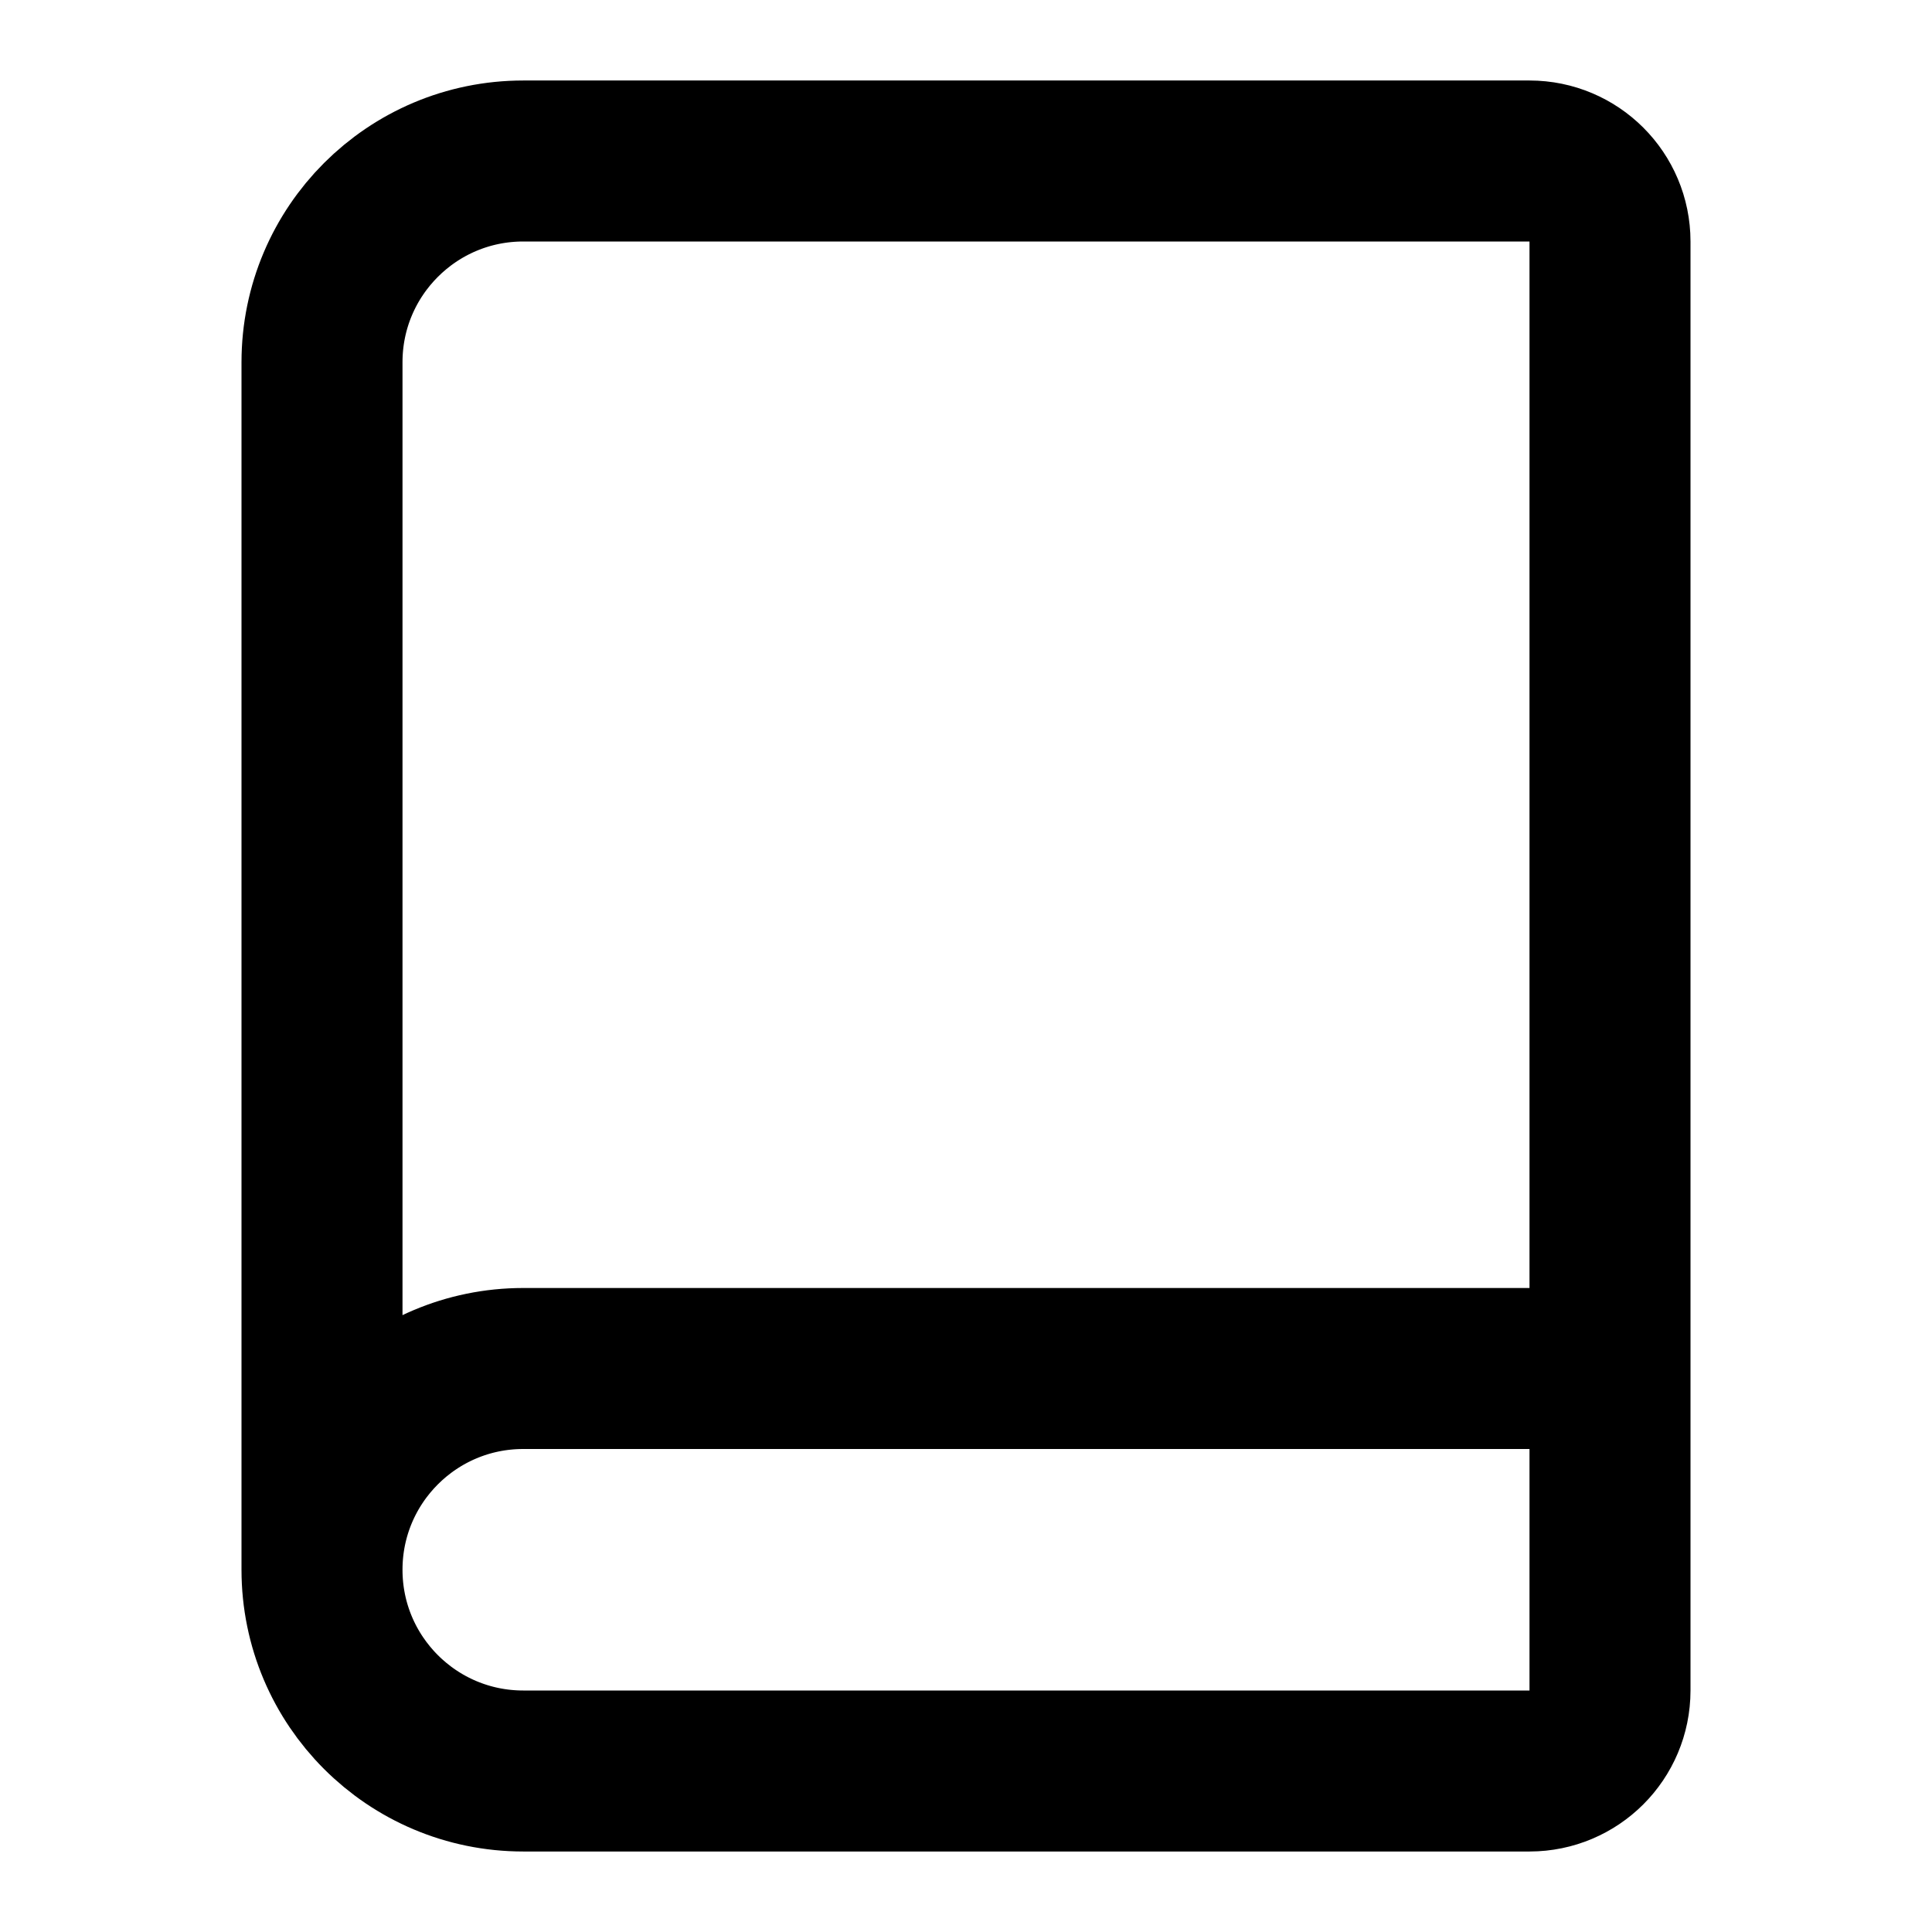
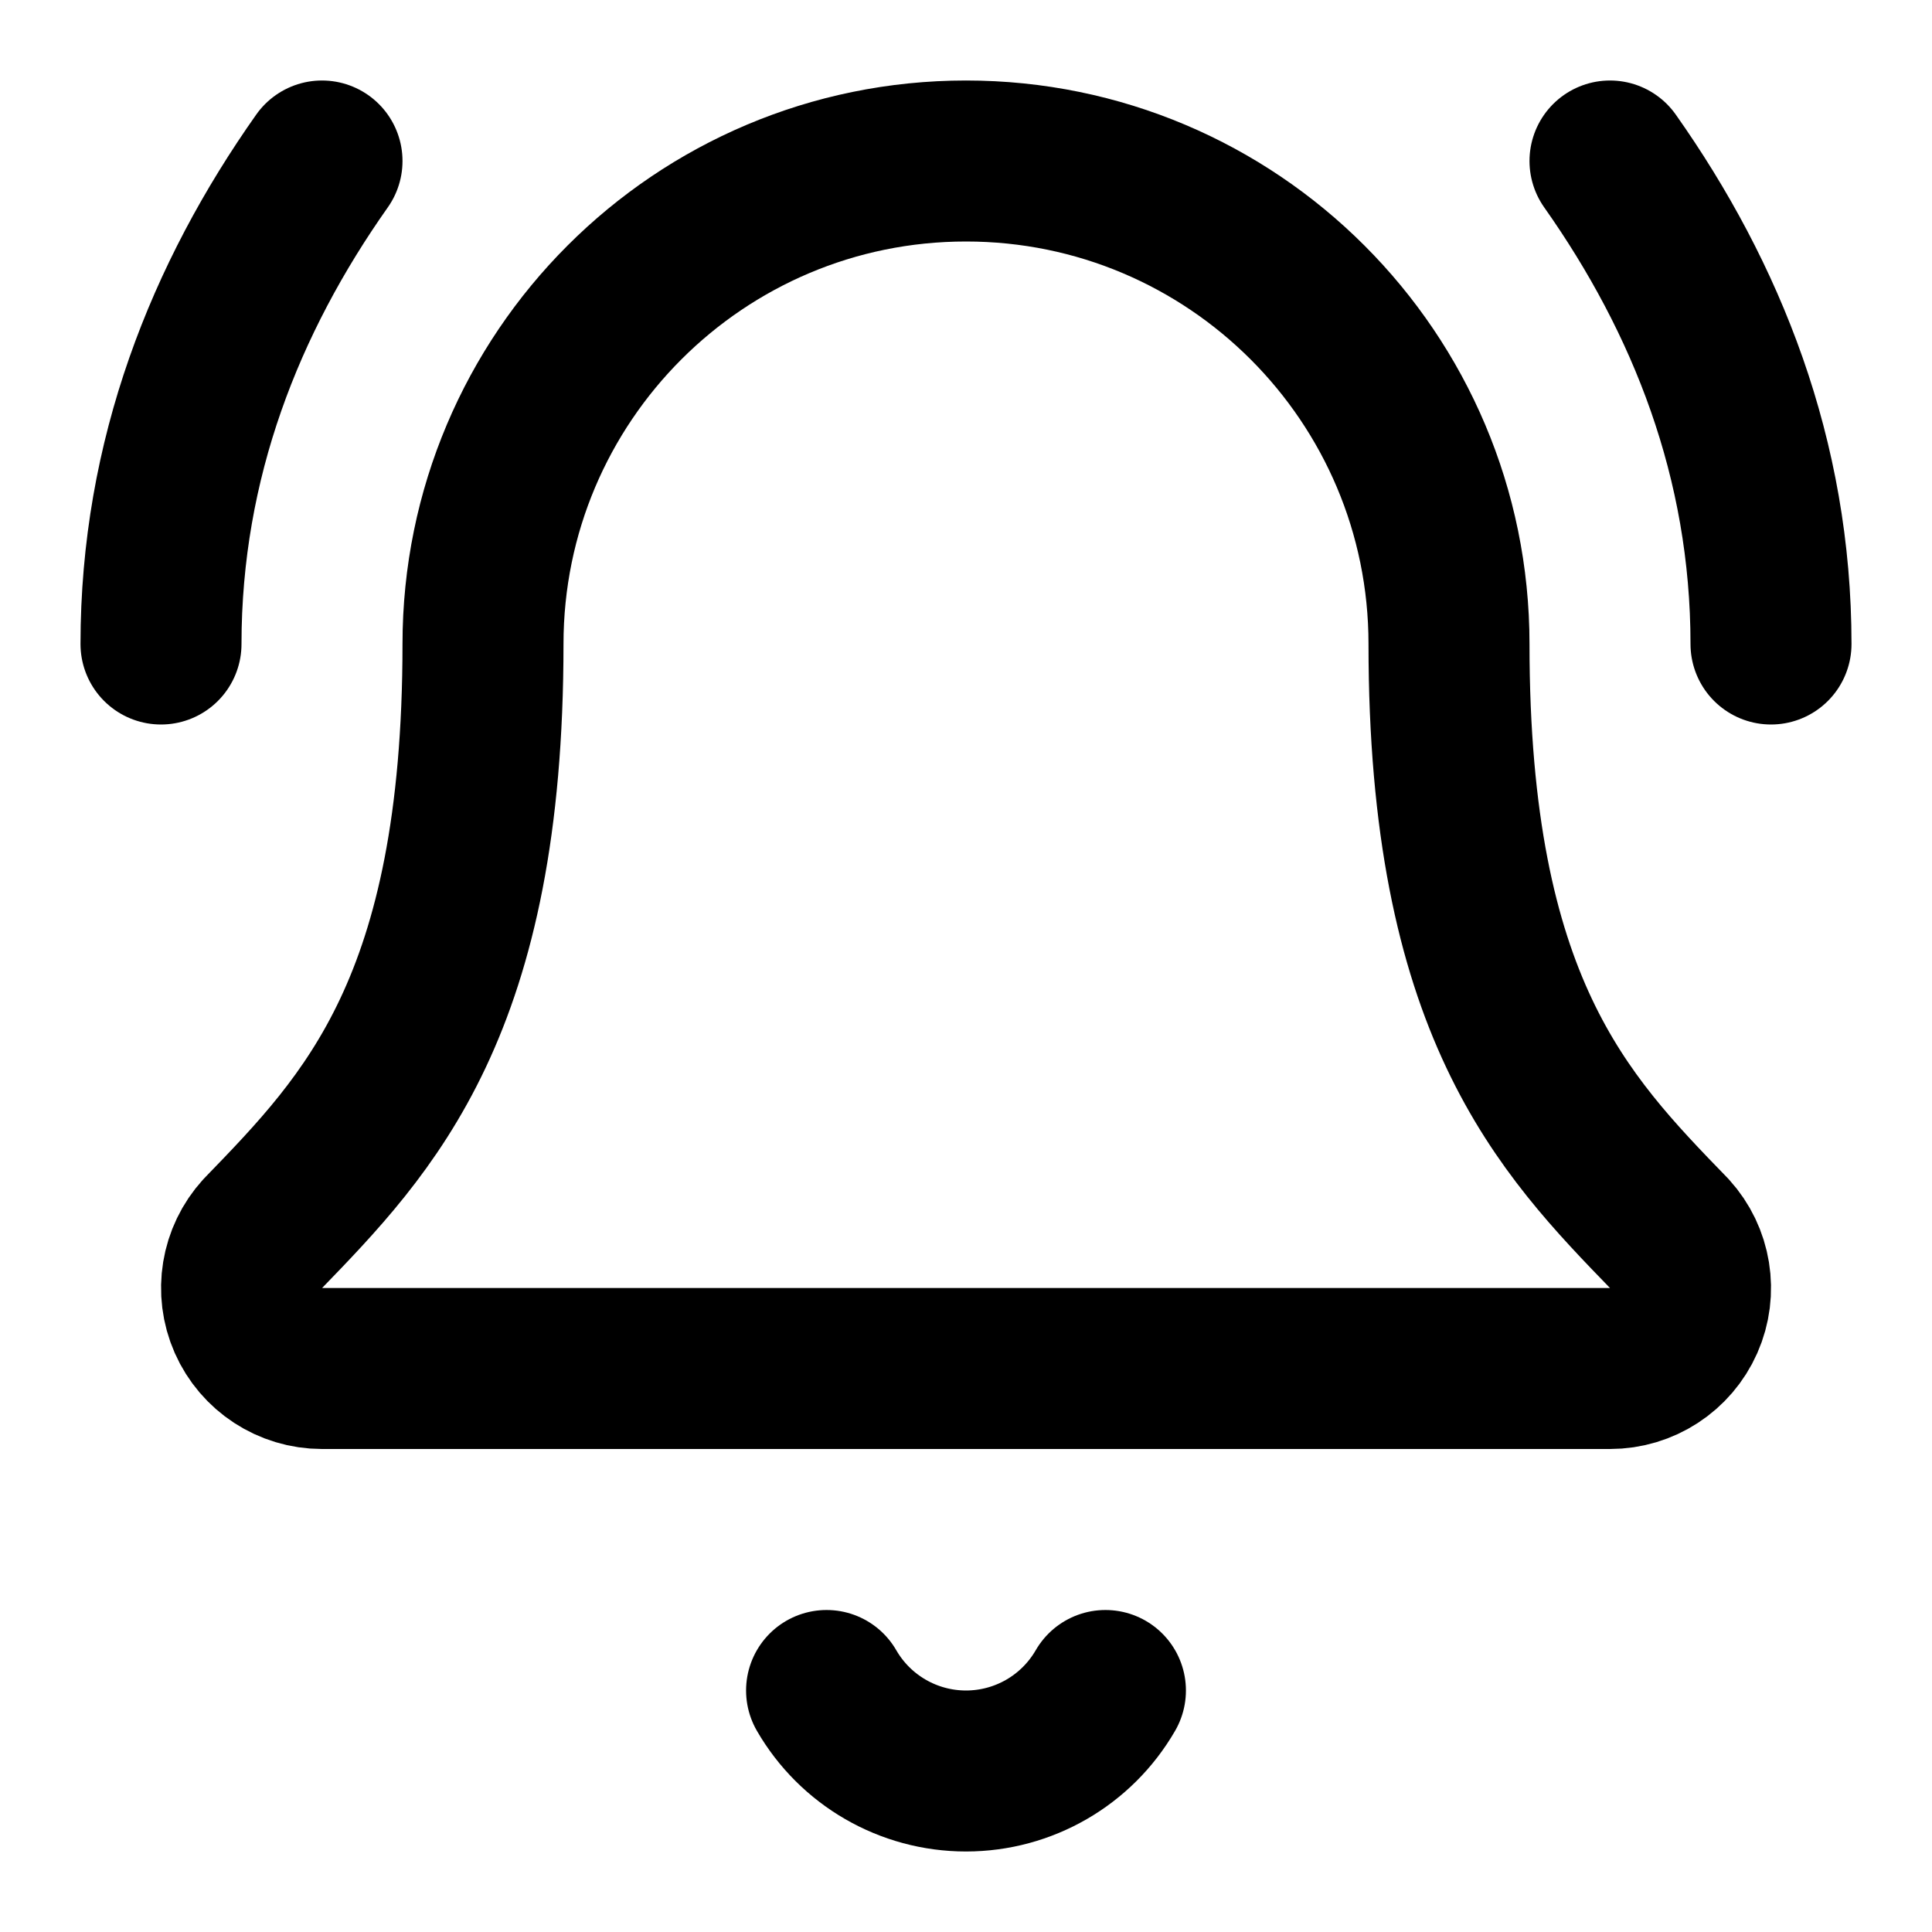
<svg xmlns="http://www.w3.org/2000/svg" viewBox="0 0 24 24" width="24" height="24" fill="none" stroke="#000000" stroke-width="2" stroke-linecap="round" stroke-linejoin="round" style="opacity:1;">
-   <path fill="none" d="M4 19.5v-15A2.5 2.5 0 0 1 6.5 2H19a1 1 0 0 1 1 1v18a1 1 0 0 1-1 1H6.5a1 1 0 0 1 0-5H20" />
+   <path fill="none" d="M10.268 21a2 2 0 0 0 3.464 0M22 8c0-2.3-.8-4.3-2-6M3.262 15.326A1 1 0 0 0 4 17h16a1 1 0 0 0 .74-1.673C19.41 13.956 18 12.499 18 8A6 6 0 0 0 6 8c0 4.499-1.411 5.956-2.738 7.326M4 2C2.8 3.7 2 5.7 2 8" />
</svg>
